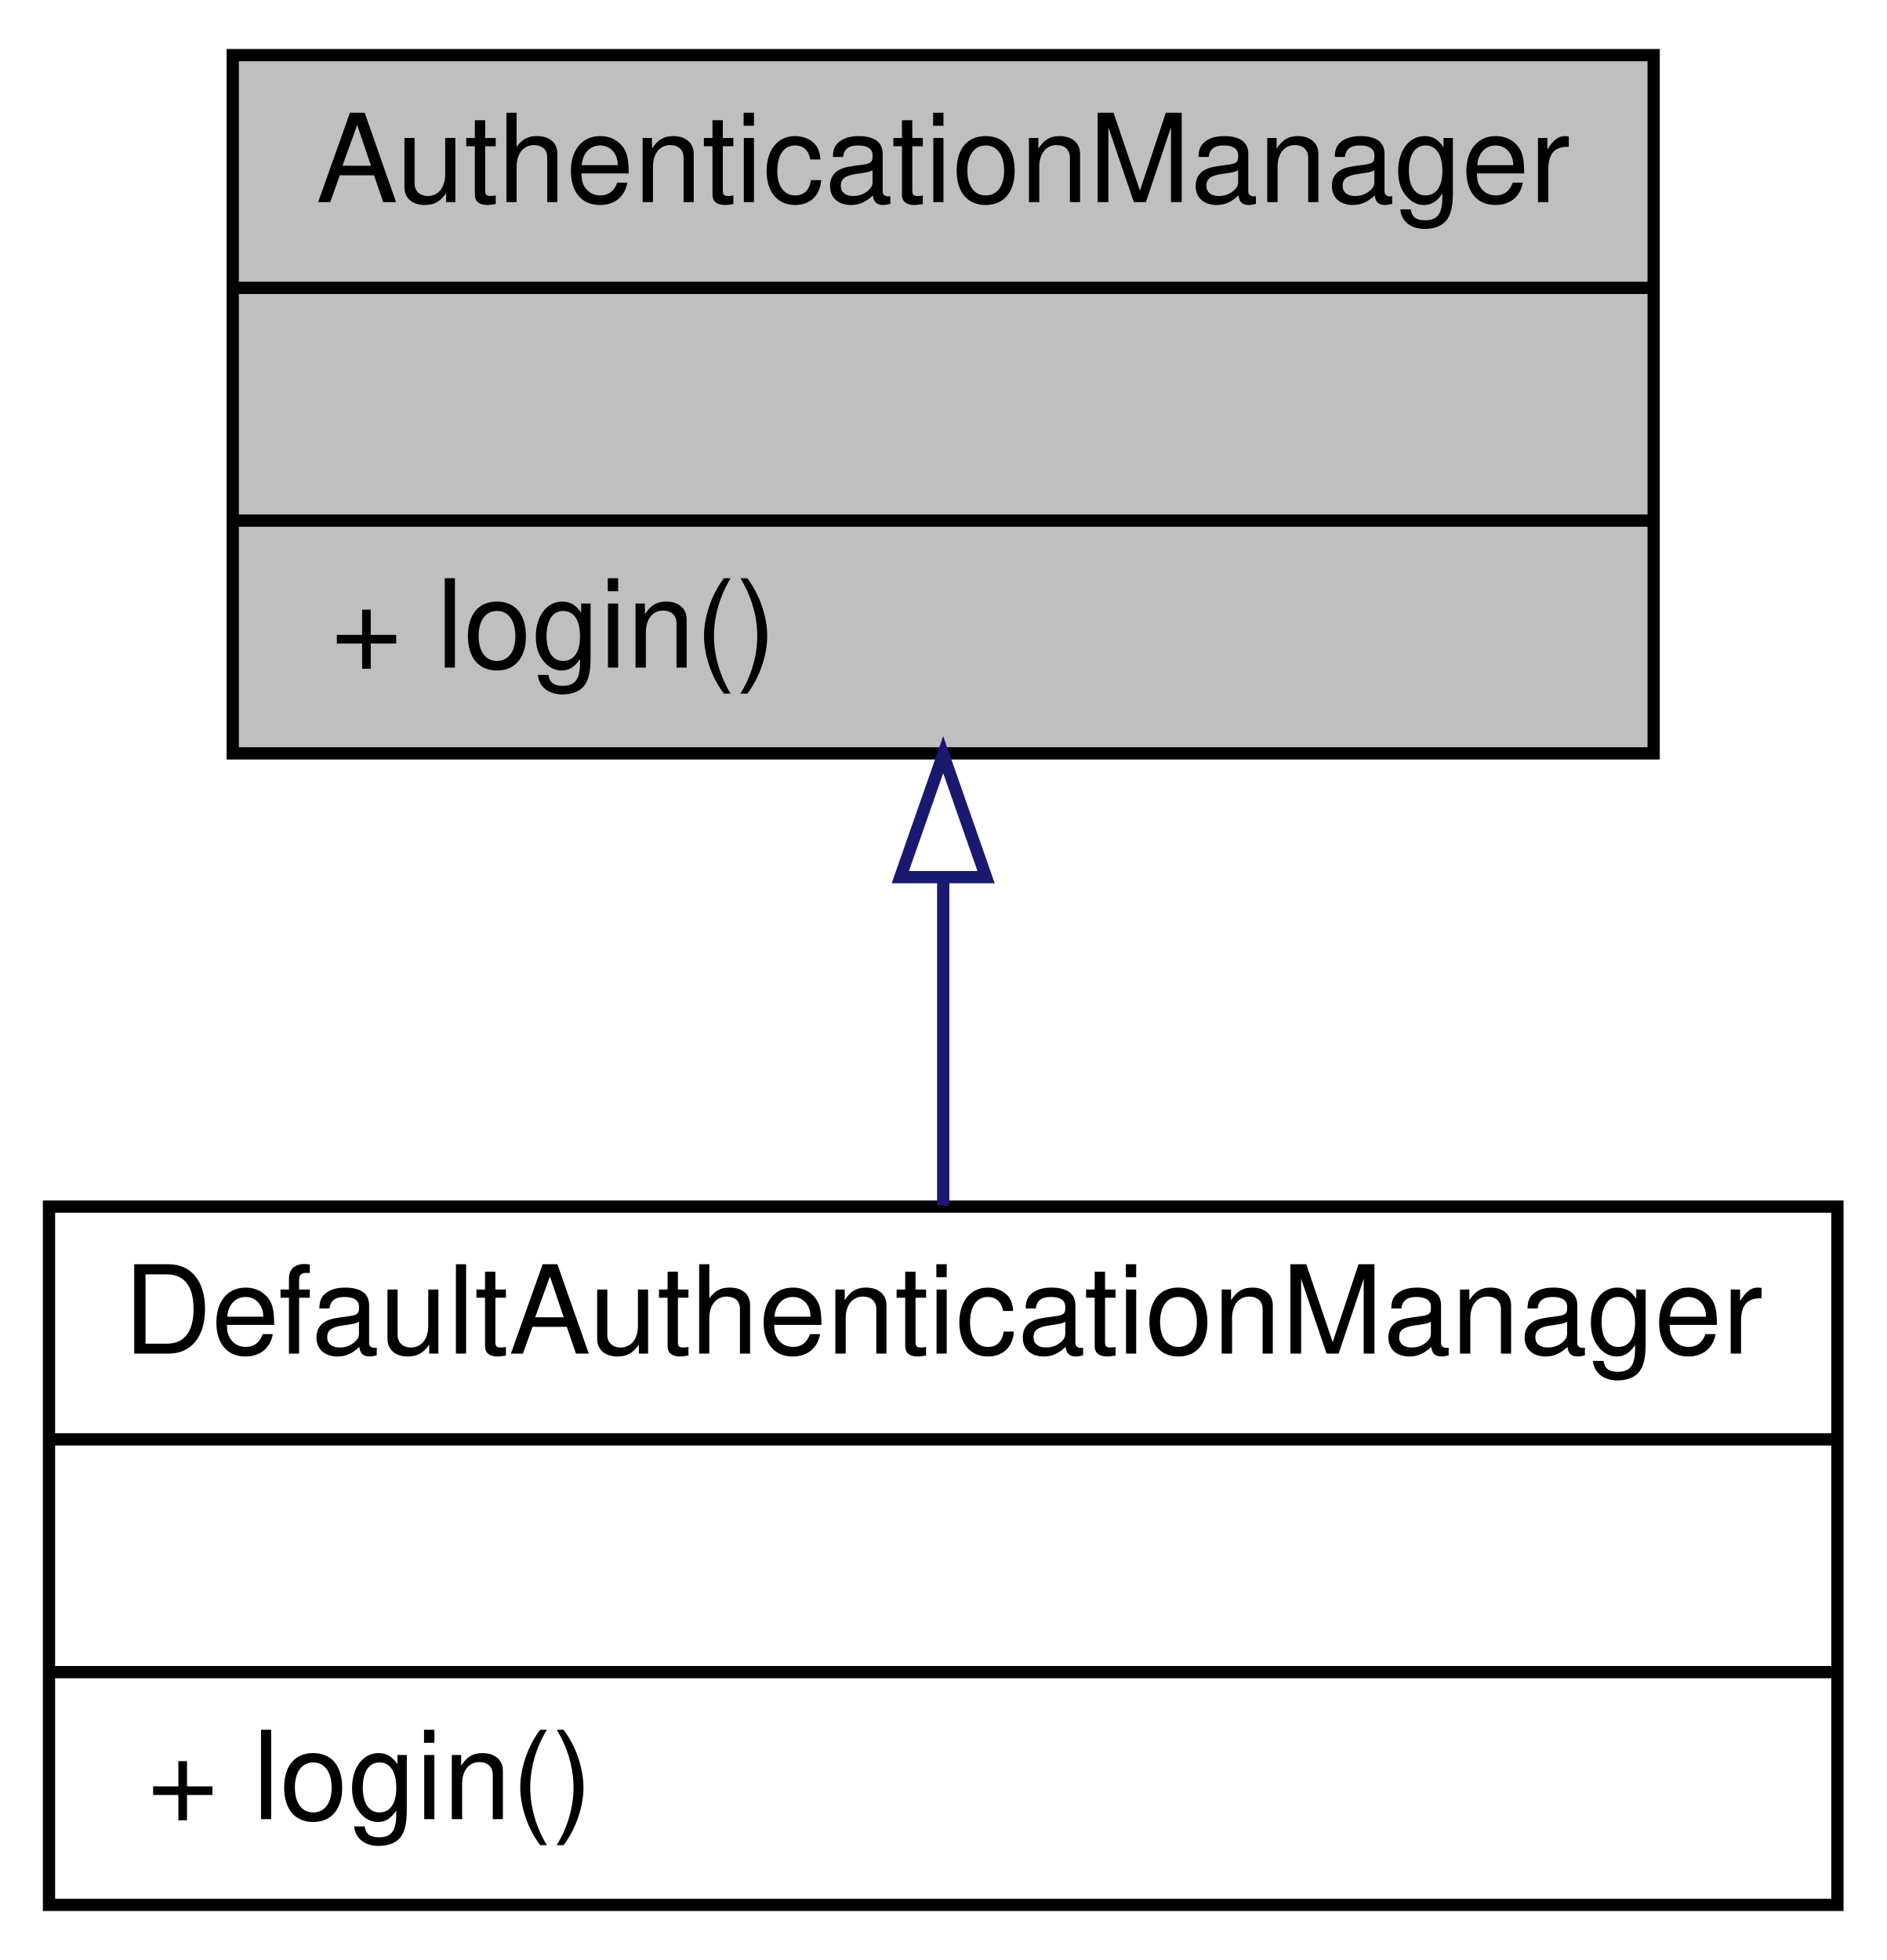
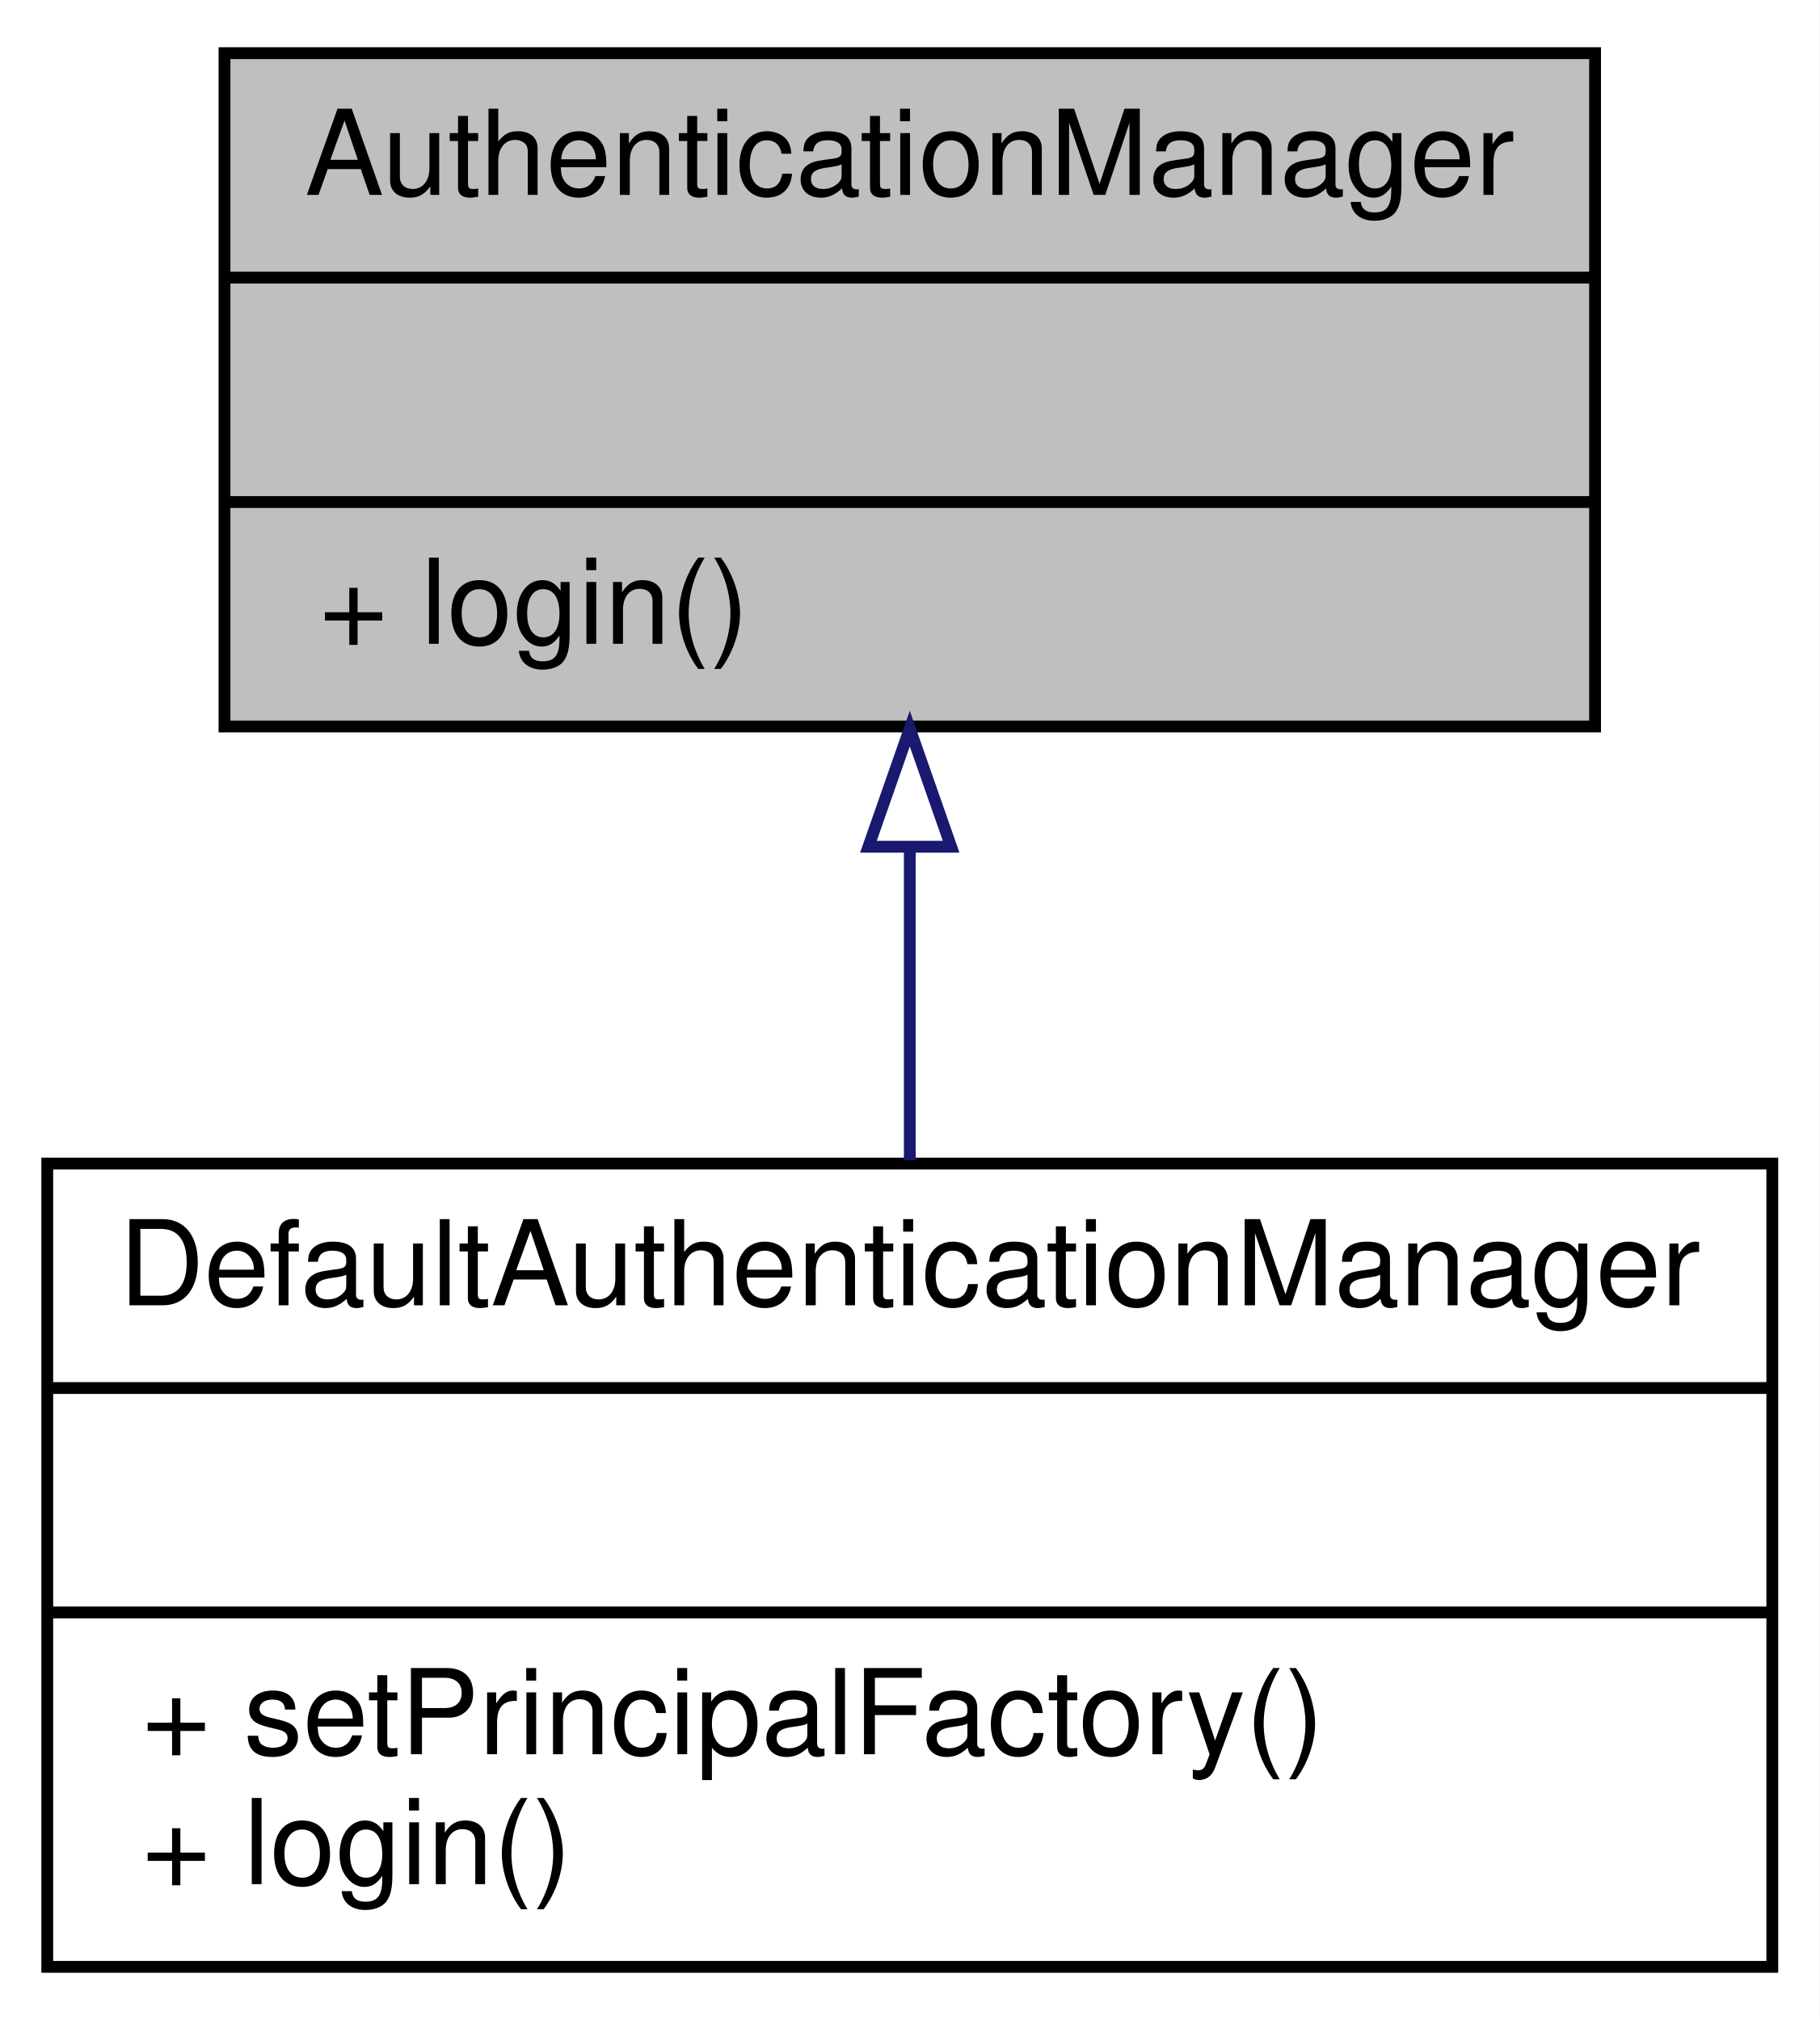
- <svg xmlns="http://www.w3.org/2000/svg" xmlns:xlink="http://www.w3.org/1999/xlink" width="154pt" height="160pt" viewBox="0.00 0.00 154.00 160.00">
-   <g id="graph0" class="graph" transform="scale(1 1) rotate(0) translate(4 156)">
-     <polygon fill="white" stroke="none" points="-4,4 -4,-156 150,-156 150,4 -4,4" />
+ <svg xmlns="http://www.w3.org/2000/svg" xmlns:xlink="http://www.w3.org/1999/xlink" width="154pt" height="171pt" viewBox="0.00 0.00 154.00 171.00">
+   <g id="graph0" class="graph" transform="scale(1 1) rotate(0) translate(4 167)">
+     <polygon fill="white" stroke="none" points="-4,4 -4,-167 150,-167 150,4 -4,4" />
    <g id="node1" class="node">
-       <polygon fill="#bfbfbf" stroke="black" points="15,-94.5 15,-151.5 131,-151.5 131,-94.5 15,-94.5" />
-       <text text-anchor="middle" x="73" y="-139.5" font-family="Helvetica,sans-Serif" font-size="10.00">AuthenticationManager</text>
-       <polyline fill="none" stroke="black" points="15,-132.5 131,-132.5 " />
-       <text text-anchor="middle" x="73" y="-120.5" font-family="Helvetica,sans-Serif" font-size="10.00"> </text>
-       <polyline fill="none" stroke="black" points="15,-113.5 131,-113.5 " />
-       <text text-anchor="start" x="23" y="-101.5" font-family="Helvetica,sans-Serif" font-size="10.00">+ login()</text>
+       <polygon fill="#bfbfbf" stroke="black" points="15,-105.5 15,-162.5 131,-162.5 131,-105.5 15,-105.5" />
+       <text text-anchor="middle" x="73" y="-150.5" font-family="Helvetica,sans-Serif" font-size="10.00">AuthenticationManager</text>
+       <polyline fill="none" stroke="black" points="15,-143.5 131,-143.5 " />
+       <text text-anchor="middle" x="73" y="-131.5" font-family="Helvetica,sans-Serif" font-size="10.00"> </text>
+       <polyline fill="none" stroke="black" points="15,-124.5 131,-124.5 " />
+       <text text-anchor="start" x="23" y="-112.5" font-family="Helvetica,sans-Serif" font-size="10.00">+ login()</text>
    </g>
    <g id="node2" class="node">
      <g id="a_node2">
        <a xlink:href="classwcmf_1_1lib_1_1security_1_1impl_1_1_default_authentication_manager.html" target="_top" xlink:title="DefaultAuthenticationManager uses PrincipalFactory to get a User instance that matches the given logi...">
-           <polygon fill="white" stroke="black" points="0,-0.5 0,-57.5 146,-57.5 146,-0.5 0,-0.5" />
-           <text text-anchor="middle" x="73" y="-45.5" font-family="Helvetica,sans-Serif" font-size="10.00">DefaultAuthenticationManager</text>
-           <polyline fill="none" stroke="black" points="0,-38.5 146,-38.5 " />
-           <text text-anchor="middle" x="73" y="-26.5" font-family="Helvetica,sans-Serif" font-size="10.00"> </text>
-           <polyline fill="none" stroke="black" points="0,-19.5 146,-19.5 " />
+           <polygon fill="white" stroke="black" points="0,-0.5 0,-68.5 146,-68.5 146,-0.5 0,-0.5" />
+           <text text-anchor="middle" x="73" y="-56.5" font-family="Helvetica,sans-Serif" font-size="10.00">DefaultAuthenticationManager</text>
+           <polyline fill="none" stroke="black" points="0,-49.5 146,-49.5 " />
+           <text text-anchor="middle" x="73" y="-37.5" font-family="Helvetica,sans-Serif" font-size="10.00"> </text>
+           <polyline fill="none" stroke="black" points="0,-30.5 146,-30.5 " />
+           <text text-anchor="start" x="8" y="-18.5" font-family="Helvetica,sans-Serif" font-size="10.00">+ setPrincipalFactory()</text>
          <text text-anchor="start" x="8" y="-7.5" font-family="Helvetica,sans-Serif" font-size="10.00">+ login()</text>
        </a>
      </g>
    </g>
    <g id="edge1" class="edge">
-       <path fill="none" stroke="midnightblue" d="M73,-84.209C73,-75.293 73,-65.951 73,-57.584" />
-       <polygon fill="none" stroke="midnightblue" points="69.5,-84.397 73,-94.397 76.5,-84.397 69.5,-84.397" />
+       <path fill="none" stroke="midnightblue" d="M73,-95.063C73,-86.393 73,-77.243 73,-68.785" />
+       <polygon fill="none" stroke="midnightblue" points="69.5,-95.321 73,-105.321 76.5,-95.321 69.5,-95.321" />
    </g>
  </g>
</svg>
